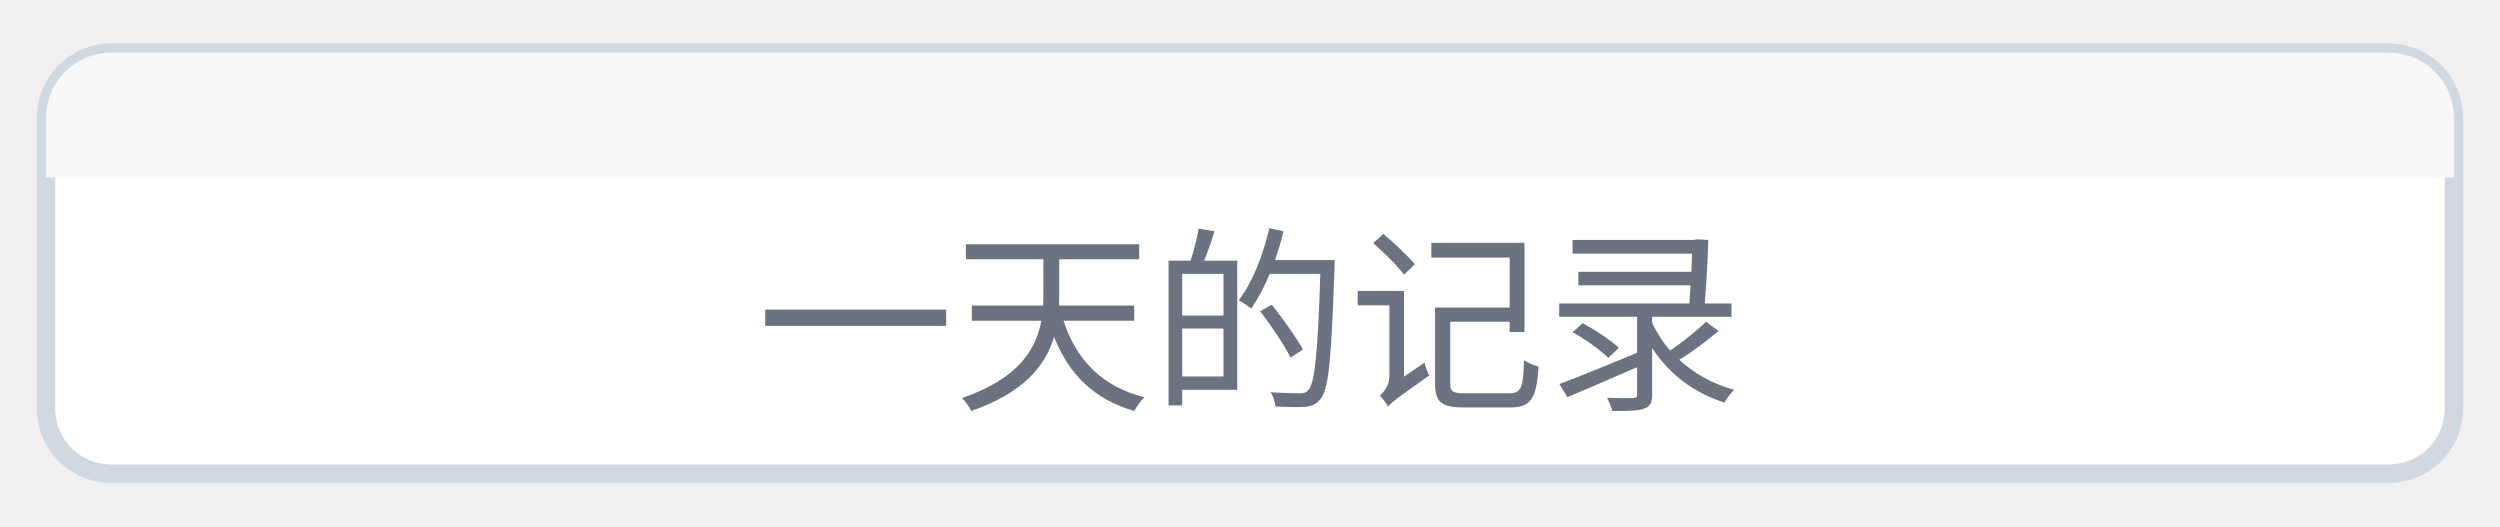
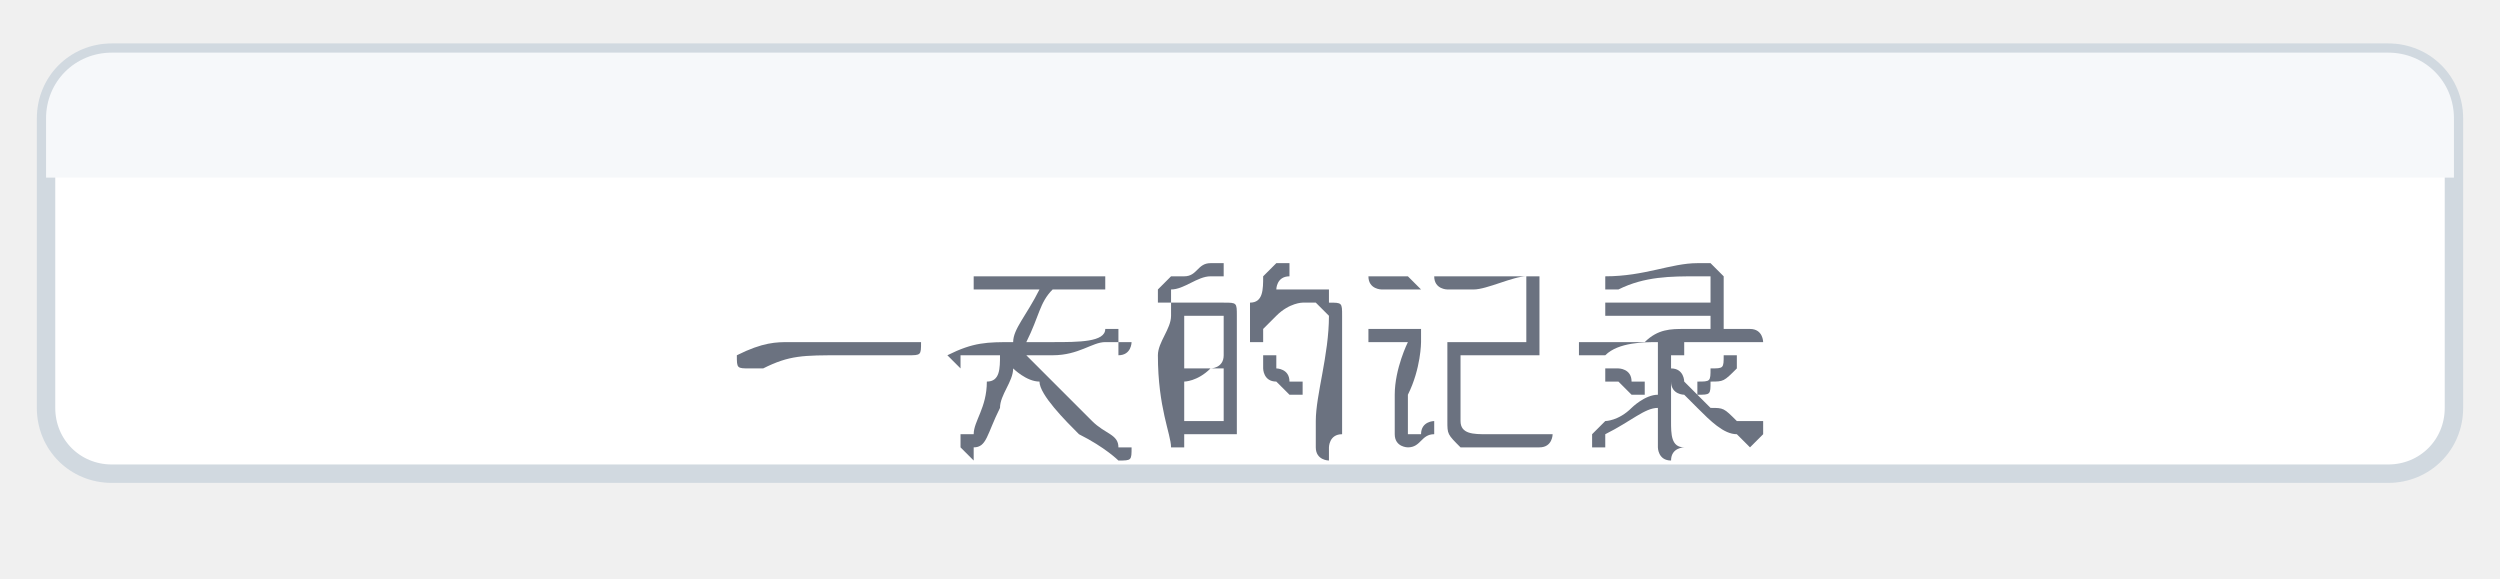
- <svg xmlns="http://www.w3.org/2000/svg" viewBox="0 0 190 40" width="190" height="40" fill="none">
-   <path d="M3.5 9c0-2.8 2.2-5 5-5h173c2.8 0 5 2.2 5 5v22c0 2.8-2.2 5-5 5h-173c-2.8 0-5-2.2-5-5Z" fill="#fff" stroke="#d1d9e0" stroke-width="1.4" />
+ <svg xmlns="http://www.w3.org/2000/svg" viewBox="0 0 190 44" width="190" height="44" fill="none">
+   <path d="M3.5 9c0-2.8 2.2-5 5-5h173c2.8 0 5 2.2 5 5v22c0 2.8-2.2 5-5 5H8.5c-2.8 0-5-2.2-5-5Z" fill="#fff" stroke="#d1d9e0" stroke-width="1.4" />
  <path d="M8.5 4h173c2.8 0 5 2.2 5 5v4.5h-183V9c0-2.8 2.2-5 5-5Z" fill="#f6f8fa" />
-   <text x="95" y="30" font-family="'Bradley Hand','Segoe Script','Chalkboard SE',cursive" font-size="15" fill="#6b7280" text-anchor="middle">一天的记录</text>
+   <path d="M68 27C68 27 69 27 69 27C69 27 69 27 69 27C70 27 70 27 70 26C70 26 70 26 69 26C69 26 69 26 69 26L68 26L64 26C63 26 62 26 60 26C59 26 58 26 56 27C56 27 56 27 56 27C56 27 56 27 56 27C56 28 56 28 57 28C57 28 57 28 57 28C58 28 58 28 58 28C60 27 61 27 64 27C66 27 67 27 68 27Z" fill="#6b7280" />
+   <path d="M79 22C79 22 79 22 79 22C78 24 77 25 77 26C77 26 77 26 77 26C75 26 74 26 72 27C72 27 72 27 72 27C72 27 72 27 72 27C72 27 73 28 73 28C73 28 73 28 73 27C74 27 74 27 74 27C75 27 76 27 76 27C76 28 76 29 75 29C75 31 74 32 74 33C74 33 73 33 73 33C73 34 73 34 73 34C73 34 73 34 73 34C74 35 74 35 74 35C74 35 74 35 74 34C75 34 75 33 76 31C76 30 77 29 77 28C77 28 78 29 79 29C79 30 81 32 82 33C84 34 85 35 85 35C86 35 86 35 86 34C86 34 86 34 86 34C86 34 86 34 86 34C86 34 86 34 86 34H85C85 33 84 33 83 32C82 31 81 30 80 29C79 28 78 27 78 27C78 27 79 27 80 27C82 27 83 26 84 26C85 26 85 26 85 26C85 27 85 27 85 27C86 27 86 26 86 26C86 26 86 26 85 26C85 25 85 25 85 25L84 25C84 26 82 26 80 26C80 26 79 26 78 26C79 24 79 23 80 22C80 22 80 22 80 22C80 22 80 22 80 22C81 22 82 22 83 22C83 22 83 22 83 22C83 22 83 22 84 22H84C84 22 84 22 84 22C84 21 84 21 84 21C84 21 84 21 84 21C84 21 84 21 84 21C84 21 84 21 83 21C83 21 83 21 83 21C82 21 81 21 78 21C76 21 74 21 74 21C74 21 74 21 74 21C74 21 74 21 74 21L74 21C74 21 74 22 74 22C74 22 74 22 74 22C74 22 74 22 74 22C74 22 74 22 74 22C74 22 75 22 76 22C76 22 77 22 79 22Z" fill="#6b7280" />
+   <path d="M98 20C98 20 98 20 98 20C98 20 97 20 97 20C97 20 97 20 97 20C97 20 96 21 96 21C96 22 96 23 95 23C95 24 95 24 95 25L95 25C95 25 95 26 95 26C95 26 95 26 95 26C95 26 95 26 95 26C96 26 96 26 96 26L96 25L97 24C97 24 97 24 97 24C98 23 99 23 99 23C100 23 100 23 100 23C100 23 101 24 101 24C101 27 100 30 100 32C100 33 100 33 100 34C100 34 100 34 100 34C100 34 100 34 100 34C100 35 101 35 101 35C101 35 101 35 101 34C101 34 101 34 101 34C101 34 101 33 102 33C102 32 102 32 102 31C102 28 102 26 102 24C102 23 102 23 101 23C101 22 101 22 101 22C100 22 100 22 100 22C99 22 98 22 97 22C97 22 97 21 98 21C98 21 98 20 98 20ZM99 30C99 29 99 29 99 29C99 29 99 29 99 29C99 29 99 29 98 29C98 28 97 28 97 28C97 28 97 27 97 27C97 27 96 27 96 27C96 27 96 27 96 27C96 28 96 28 96 28C96 28 96 28 96 28C96 28 96 28 96 28C96 28 96 29 97 29C97 29 97 29 98 30L98 30C98 30 98 30 98 30C99 30 99 30 99 30C99 30 99 30 99 30C99 30 99 30 99 30ZM93 21C93 21 93 21 93 20C93 20 92 20 92 20C92 20 92 20 92 20C91 20 91 21 90 21C89 21 89 21 89 21C88 22 88 22 88 22C88 22 88 22 88 22C88 22 88 23 88 23C88 23 89 23 89 23L89 22C90 22 91 21 92 21C92 21 92 21 93 21ZM93 27 93 27C93 28 92 28 92 28C92 28 91 28 91 28C90 28 90 28 90 28H90V27C90 26 90 26 90 24L90 24C91 24 92 24 92 24C93 24 93 24 93 24C93 24 93 25 93 25C93 26 93 27 93 27ZM90 23C90 23 90 23 90 23C89 23 89 23 89 23C89 23 89 23 89 23C89 23 89 23 89 23C89 23 89 24 89 24C89 25 88 26 88 27C88 31 89 33 89 34C89 34 89 34 89 34C89 34 90 34 90 34C90 34 90 34 90 33C90 33 91 33 92 33C92 33 93 33 93 33C93 33 93 33 93 33C93 33 94 33 94 33C94 33 94 33 94 33C94 33 94 32 94 32C94 32 94 31 94 30V28C94 28 94 28 94 28C94 28 94 28 94 28V25C94 24 94 24 94 24C94 23 94 23 93 23C93 23 93 23 93 23C92 23 91 23 90 23ZM90 32C90 32 90 32 90 32C90 32 90 31 90 31L90 29L90 29C90 29 91 29 92 28C92 28 93 28 93 28L93 30C93 31 93 32 93 32C93 32 93 32 93 32C92 32 92 32 91 32L90 32Z" fill="#6b7280" />
+   <path d="M112 34C114 34 116 34 117 34C118 34 118 33 118 33C118 33 118 33 118 33C118 33 118 33 117 33C117 33 117 33 117 33C117 33 117 33 116 33C116 33 115 33 115 33C114 33 113 33 113 33C112 33 111 33 111 32C111 31 111 30 111 29C111 28 111 28 111 27C111 27 111 27 111 27L112 27C112 27 113 27 114 27C115 27 115 27 116 27C116 27 116 27 116 27C116 27 117 27 117 27C117 27 117 27 117 26C117 26 117 26 117 26C117 26 117 25 117 25C117 24 117 23 117 22C117 22 117 21 117 21C117 21 117 21 117 21C116 21 116 21 116 21C114 21 112 21 109 21L109 21C109 22 110 22 110 22C110 22 110 22 110 22C111 22 111 22 112 22C113 22 115 21 116 21C116 21 116 22 116 22C116 23 116 24 116 25C116 25 116 26 116 26C116 26 115 26 115 26C115 26 115 26 114 26C113 26 113 26 112 26C112 26 112 26 111 26C111 26 111 26 111 26C111 26 111 26 111 26C110 26 110 26 110 26C110 26 110 26 110 27C110 29 110 31 110 32C110 33 110 33 111 34C111 34 112 34 112 34ZM105 21C105 21 105 21 105 21C105 21 104 21 104 21C104 22 105 22 105 22C105 22 105 22 105 22C105 22 105 22 105 22C106 22 106 22 106 22C107 22 107 22 107 22C107 22 107 22 108 22C108 22 108 22 108 22C108 22 108 22 108 22C108 22 108 22 107 21C107 21 107 21 106 21C106 21 105 21 105 21ZM106 25C106 25 106 25 106 25C105 25 105 25 105 25C104 25 104 25 104 25C104 25 104 25 104 25C104 25 104 25 104 25C104 26 104 26 104 26C104 26 104 26 104 26C104 26 105 26 105 26C105 26 105 26 106 26C106 26 106 26 106 26C106 26 106 26 107 26C107 26 107 26 107 26C107 26 106 28 106 30C106 31 106 32 106 33C106 33 106 33 106 33C106 34 107 34 107 34C108 34 108 33 109 33C109 33 109 33 109 32C109 32 109 32 109 32C109 32 108 32 108 33C108 33 107 33 107 33C107 33 107 33 107 33C107 33 107 33 107 33C107 32 107 31 107 30C108 28 108 26 108 26C108 26 108 26 108 25C107 25 107 25 107 25C107 25 107 25 106 25Z" fill="#6b7280" />
+   <path d="M133 26C133 26 133 26 133 26C133 26 133 26 134 26C134 26 134 26 134 26C134 26 134 25 133 25C133 25 133 25 133 25L132 25C132 25 132 25 131 25V25C131 23 131 22 131 22C131 21 131 21 131 21C131 21 131 21 130 20C130 20 130 20 129 20C127 20 125 21 122 21V21C122 22 122 22 122 22C122 22 122 22 123 22C123 22 123 22 123 22C125 21 127 21 129 21C130 21 130 21 130 21C130 22 130 22 130 22C130 22 130 22 130 23H130C130 23 130 23 130 23C128 23 127 23 125 23C124 23 123 23 123 23C123 23 123 23 123 23C122 23 122 23 122 23C122 23 122 23 122 24C122 24 122 24 122 24C123 24 123 24 123 24C123 24 123 24 124 24C125 24 126 24 127 24C128 24 129 24 130 24H130C130 24 130 25 130 25L130 25L128 25C127 25 126 25 125 26C123 26 122 26 120 26C120 26 120 26 120 26C120 26 120 26 120 27C120 27 121 27 121 27C121 27 121 27 121 27C122 27 122 27 122 27C123 26 125 26 126 26V26C126 27 126 27 126 27V30C126 30 126 30 126 30C125 30 124 31 124 31C123 32 122 32 122 32L121 33C121 33 121 33 121 33C121 34 121 34 121 34C121 34 122 34 122 34C122 34 122 33 122 33C124 32 125 31 126 31H126V32C126 32 126 33 126 34C126 34 126 34 126 34C126 34 126 35 127 35C127 35 127 35 127 35C127 35 127 35 127 35C127 34 128 34 128 34C127 34 127 33 127 32V29C127 30 128 30 128 30C128 30 129 31 129 31C130 32 131 33 132 33C132 33 133 34 133 34C133 34 133 34 134 33C134 33 134 33 134 33C134 33 134 33 134 32C134 32 133 32 133 32C133 32 132 32 132 32C131 31 131 31 130 31L129 30C130 30 130 30 130 29C131 29 131 29 132 28C132 28 132 28 132 28C132 28 132 28 132 28C132 27 132 27 132 27C132 27 132 27 131 27C131 28 131 28 130 28C130 29 130 29 129 29L129 29C129 29 129 29 129 30L128 29C128 29 128 28 127 28V27C127 27 127 27 128 27C128 26 128 26 128 26H128C130 26 132 26 133 26ZM125 29C125 29 125 29 125 29C125 29 125 29 125 29C125 29 124 29 124 29C124 28 123 28 123 28C123 28 123 28 123 28C123 28 122 28 122 28C122 28 122 28 122 28C122 28 122 28 122 28C122 28 122 28 122 29C122 29 122 29 122 29C122 29 122 29 123 29C123 29 123 29 124 30C124 30 124 30 124 30C124 30 124 30 124 30C124 30 125 30 125 30C125 30 125 30 125 30C125 30 125 29 125 29Z" fill="#6b7280" />
</svg>
